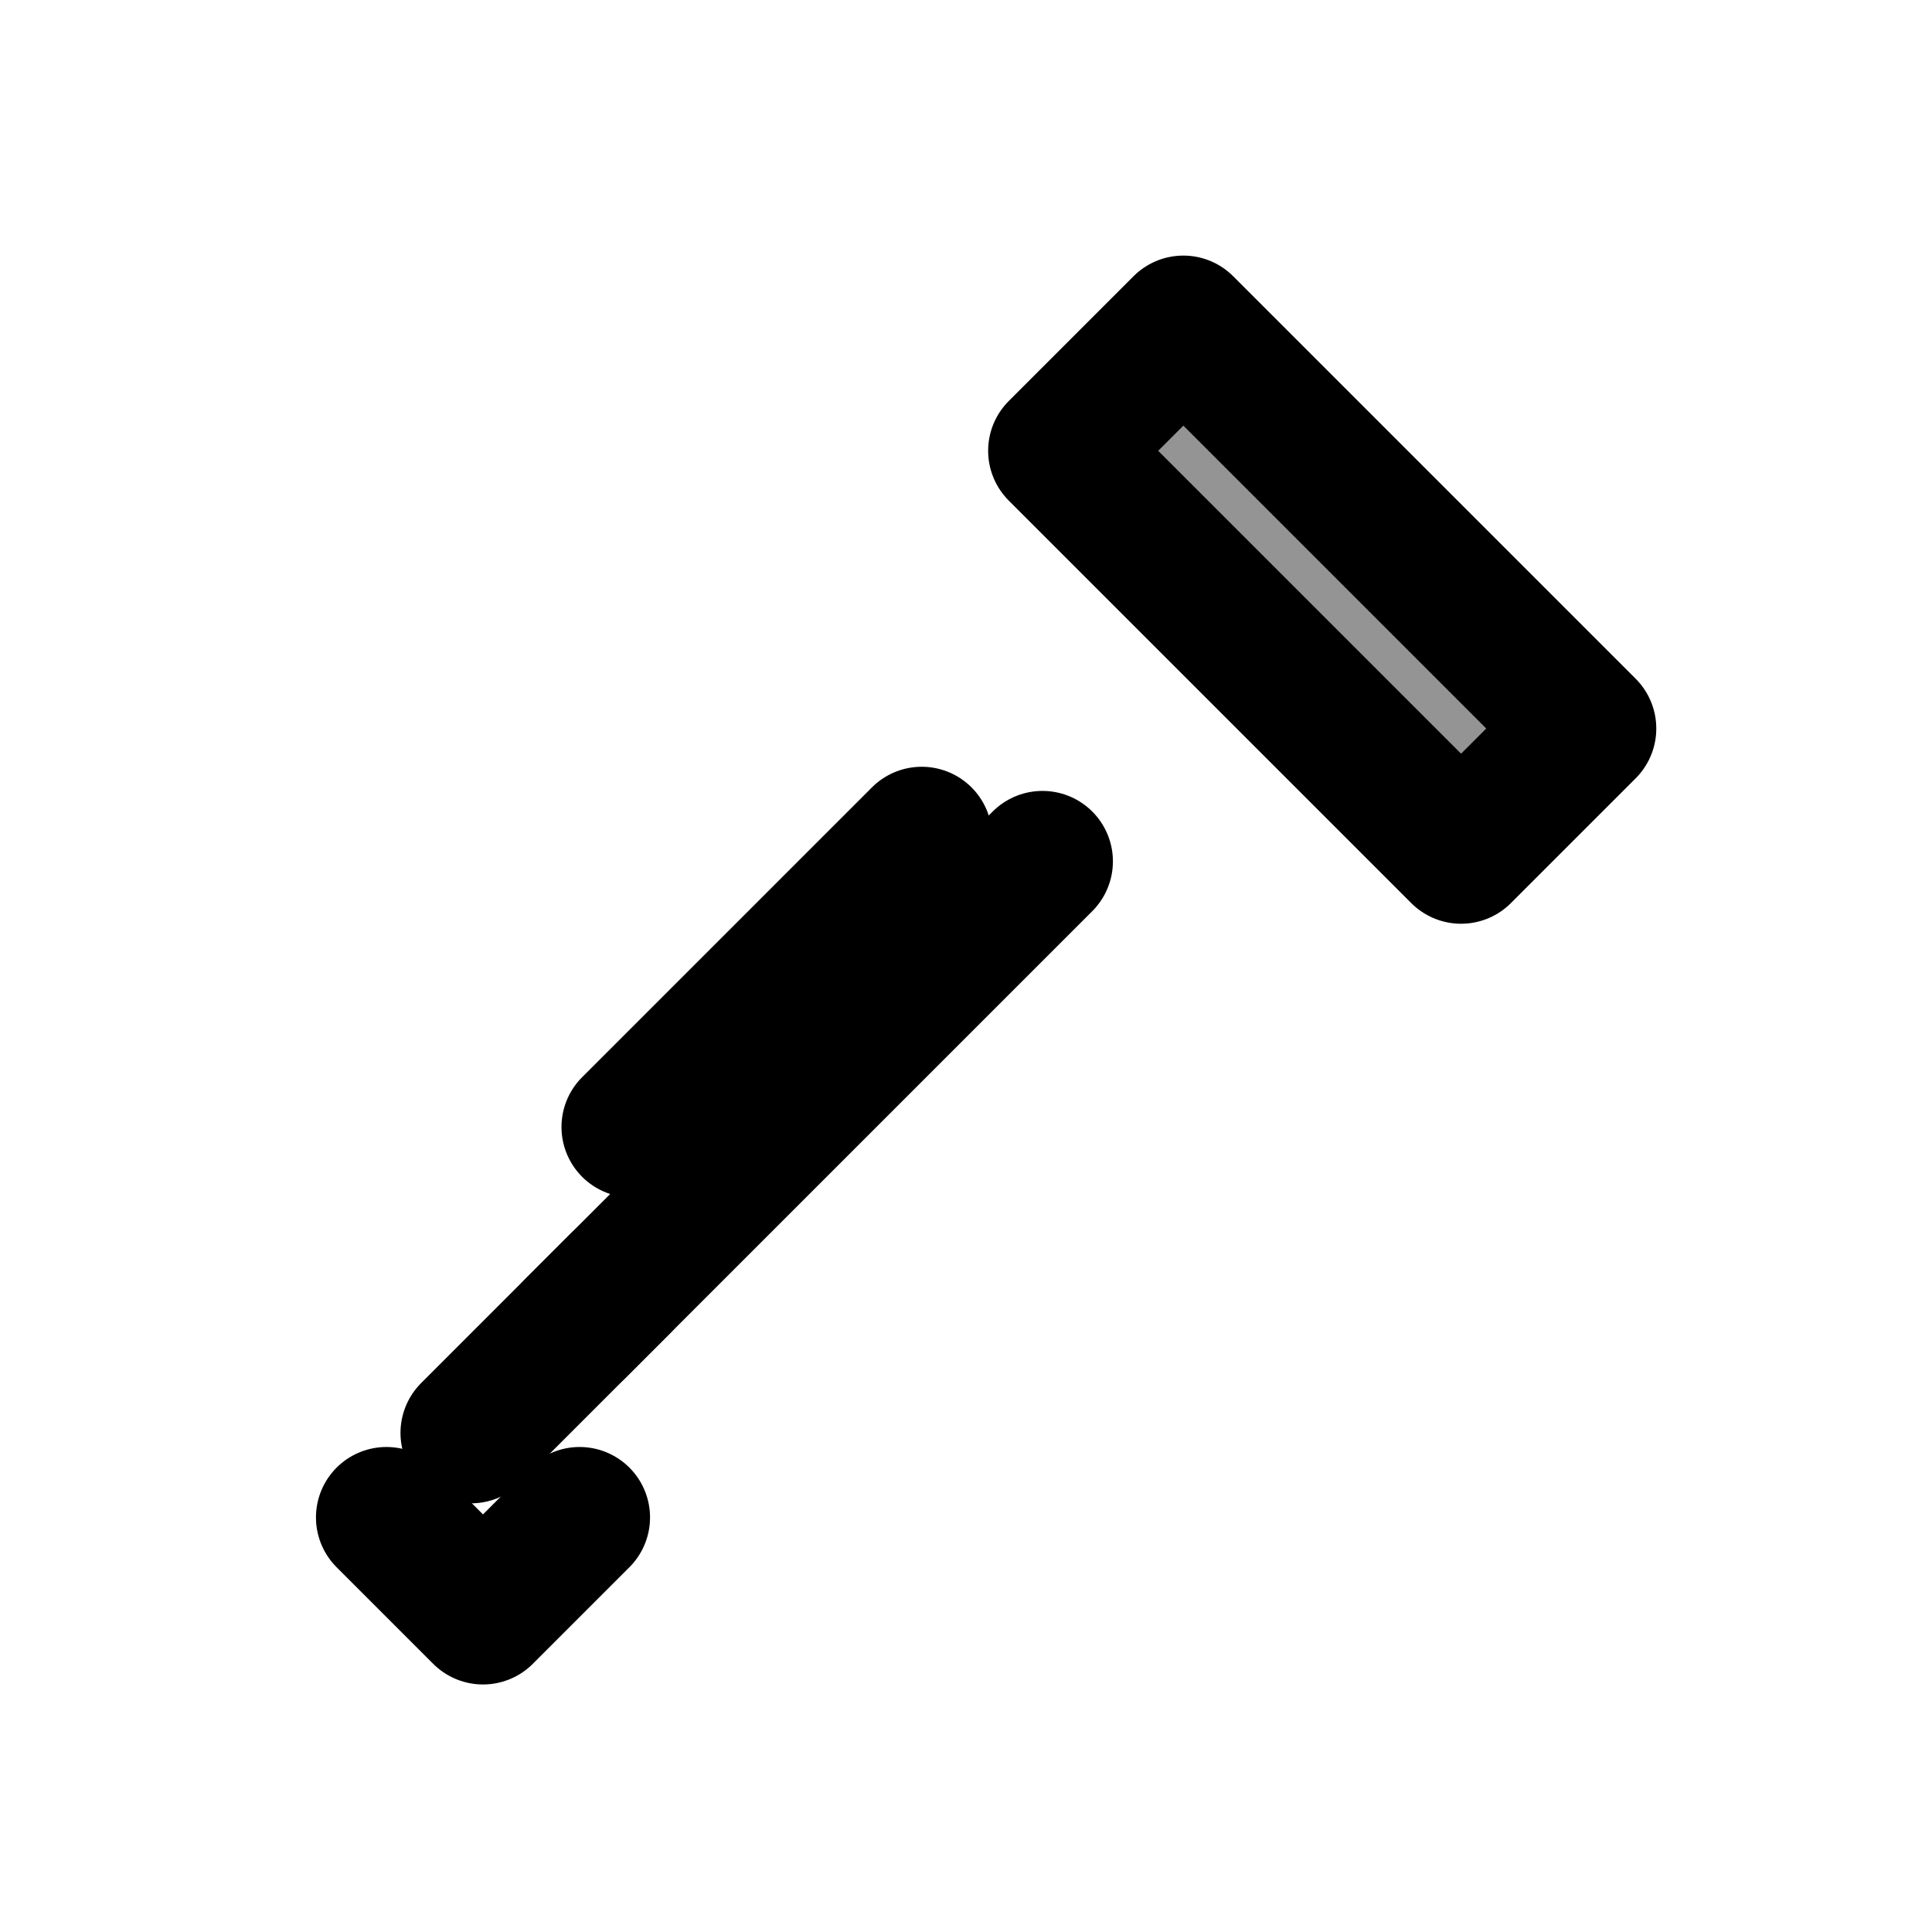
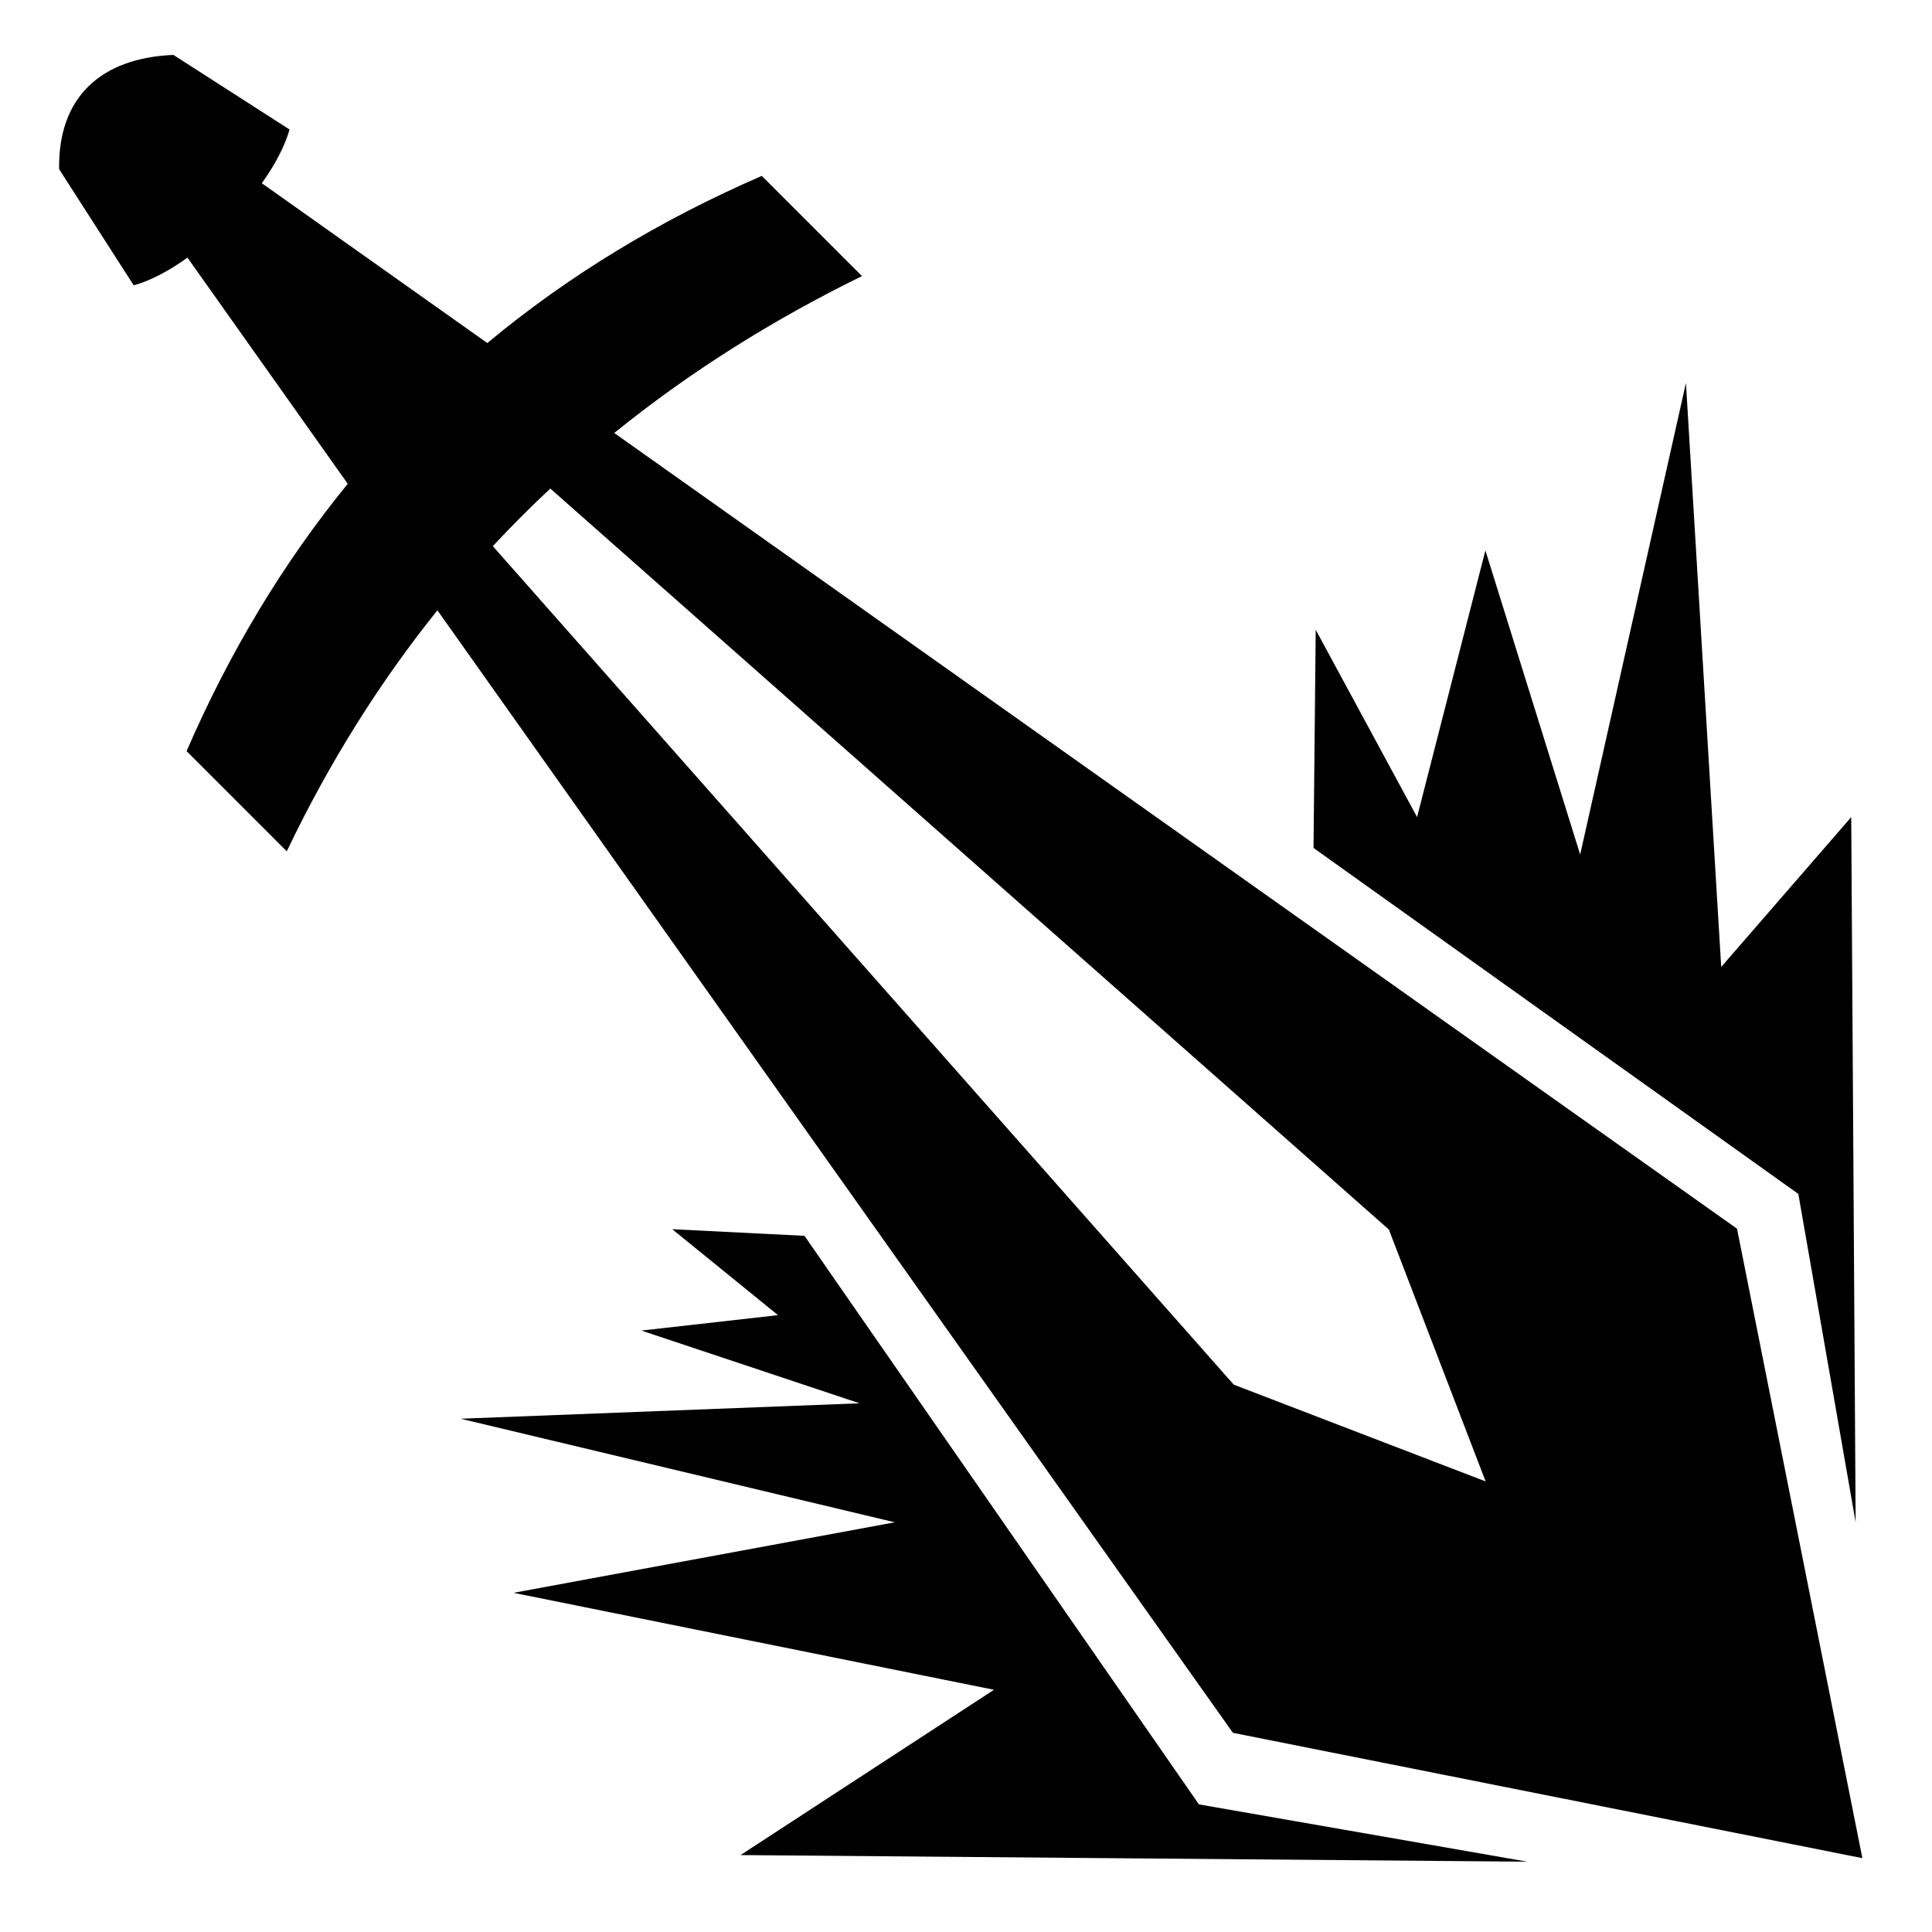
- <svg xmlns="http://www.w3.org/2000/svg" width="24" height="24" viewBox="0 0 24 24" fill="none">
-   <path d="M14.7 4.05 19.7 9.05 18.15 10.6 13.15 5.6Z" stroke="currentColor" stroke-width="1.75" stroke-linecap="round" stroke-linejoin="round" />
-   <path d="M14.2 5.4 18.35 9.55" stroke="currentColor" stroke-width="1.75" stroke-linecap="round" stroke-linejoin="round" opacity="0.42" />
-   <path d="M12.95 10.7 7.15 16.5" stroke="currentColor" stroke-width="1.75" stroke-linecap="round" stroke-linejoin="round" />
-   <path d="M7.85 14 11.45 10.4" stroke="currentColor" stroke-width="1.75" stroke-linecap="round" stroke-linejoin="round" />
-   <path d="M5.85 17.8 7.7 15.95" stroke="currentColor" stroke-width="1.75" stroke-linecap="round" stroke-linejoin="round" />
-   <path d="M4.8 18.85 6 20.05 7.2 18.85" stroke="currentColor" stroke-width="1.75" stroke-linecap="round" stroke-linejoin="round" />
+ <svg xmlns="http://www.w3.org/2000/svg" viewBox="0 0 512 512">
+   <path fill="currentColor" d="M45.95 14.553c-19.38.81-30.594 11.357-30.282 30.283l19.768 30.78c4.43-1.213 9.36-3.838 14.248-7.335l42.474 59.935c-17.018 20.83-31.258 44.44-42.71 70.836l26.55 26.552c11.275-23.6 24.634-44.826 39.918-63.864l210.82 297.475 166.807 33.213L460.33 325.62 162.78 114.745c19.907-16.108 41.842-29.91 65.652-41.578l-26.553-26.55c-27.206 11.803-51.442 26.576-72.735 44.292L69.39 48.56c3.443-4.823 6.062-9.735 7.342-14.242l-30.78-19.765zm400.84 86.933v.008l.003-.008h-.002zm0 .008l-28.028 124.97-25.116-80.593-18.105 70.667-26.862-49.64-.584 57.818 128.484 91.69 15.184 87.017-1.168-186.885-34.457 39.713-9.346-154.756zm-300.95 27.98l222.224 196.368 25.645 66.75-66.75-25.645L130.6 144.734c4.91-5.278 9.995-10.36 15.238-15.26zm32.305 196.274v.004h.005l-.005-.004zm.005.004l28.028 22.775-36.21 4.088 57.82 19.272-105.706 4.09 115.05 27.45L136.1 422.114l127.316 25.696-67.164 43.803 208.494 1.752-87.017-15.185-104.54-150.676-35.037-1.752z" />
</svg>
